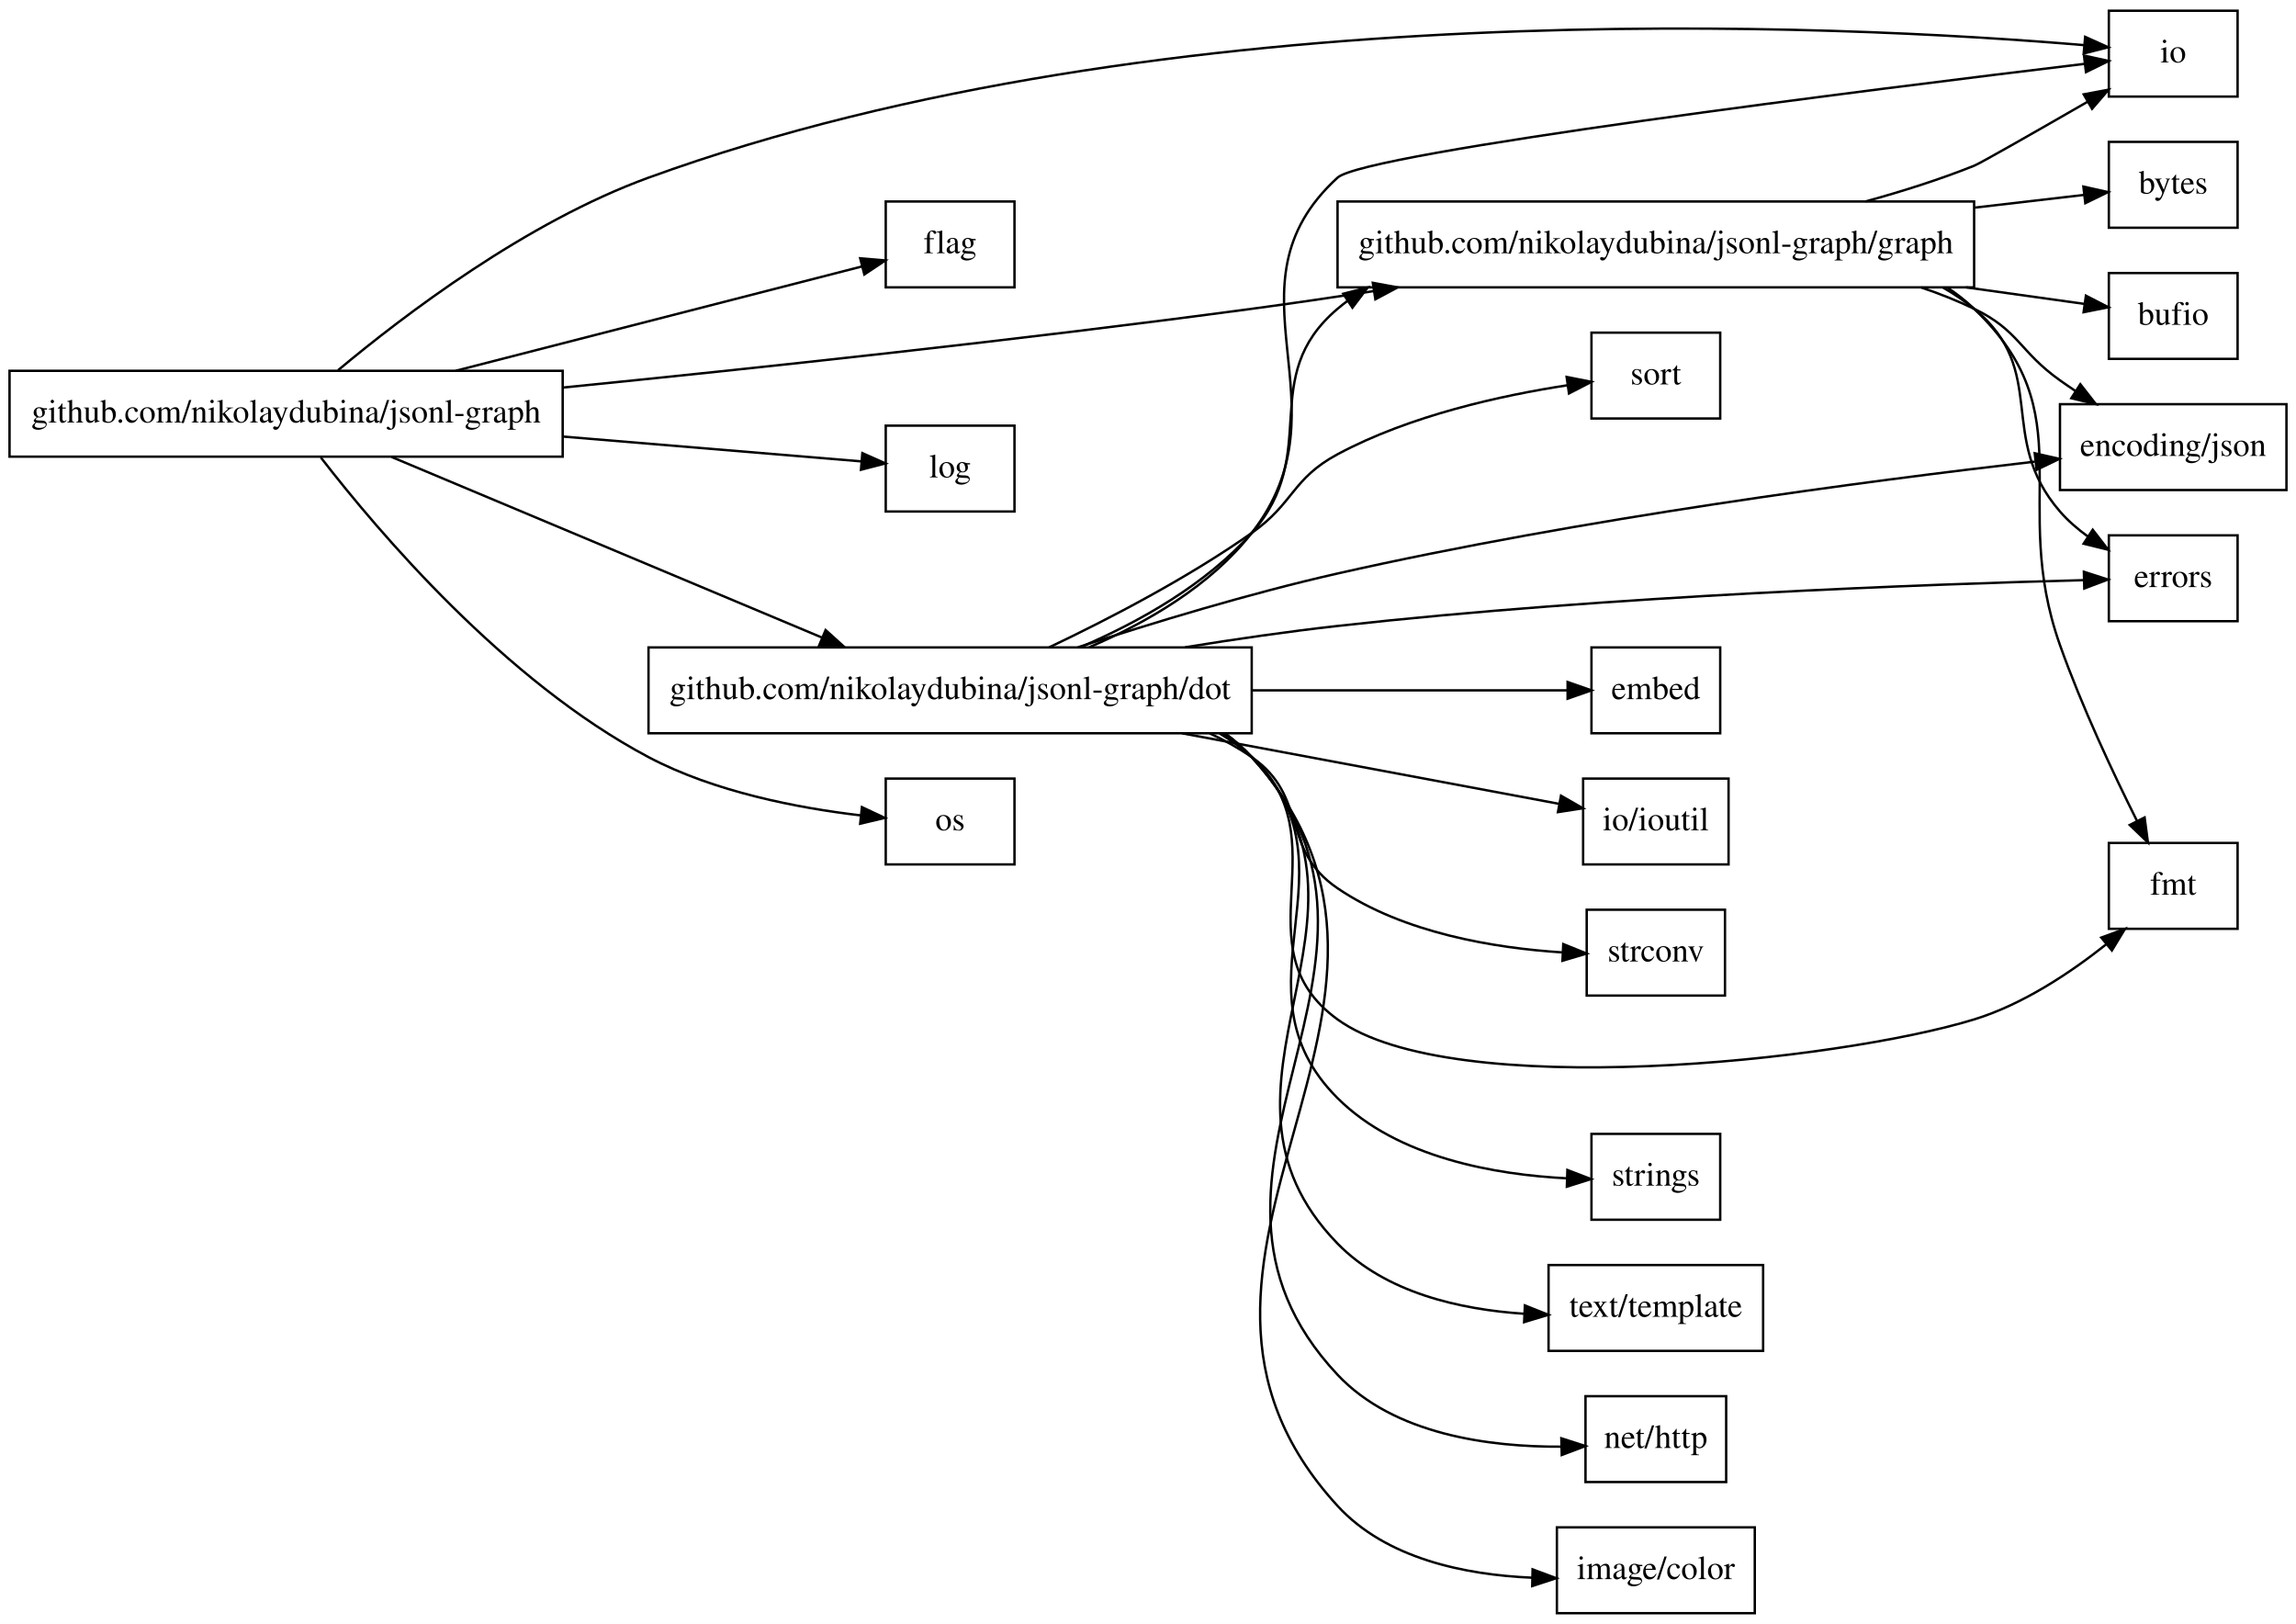
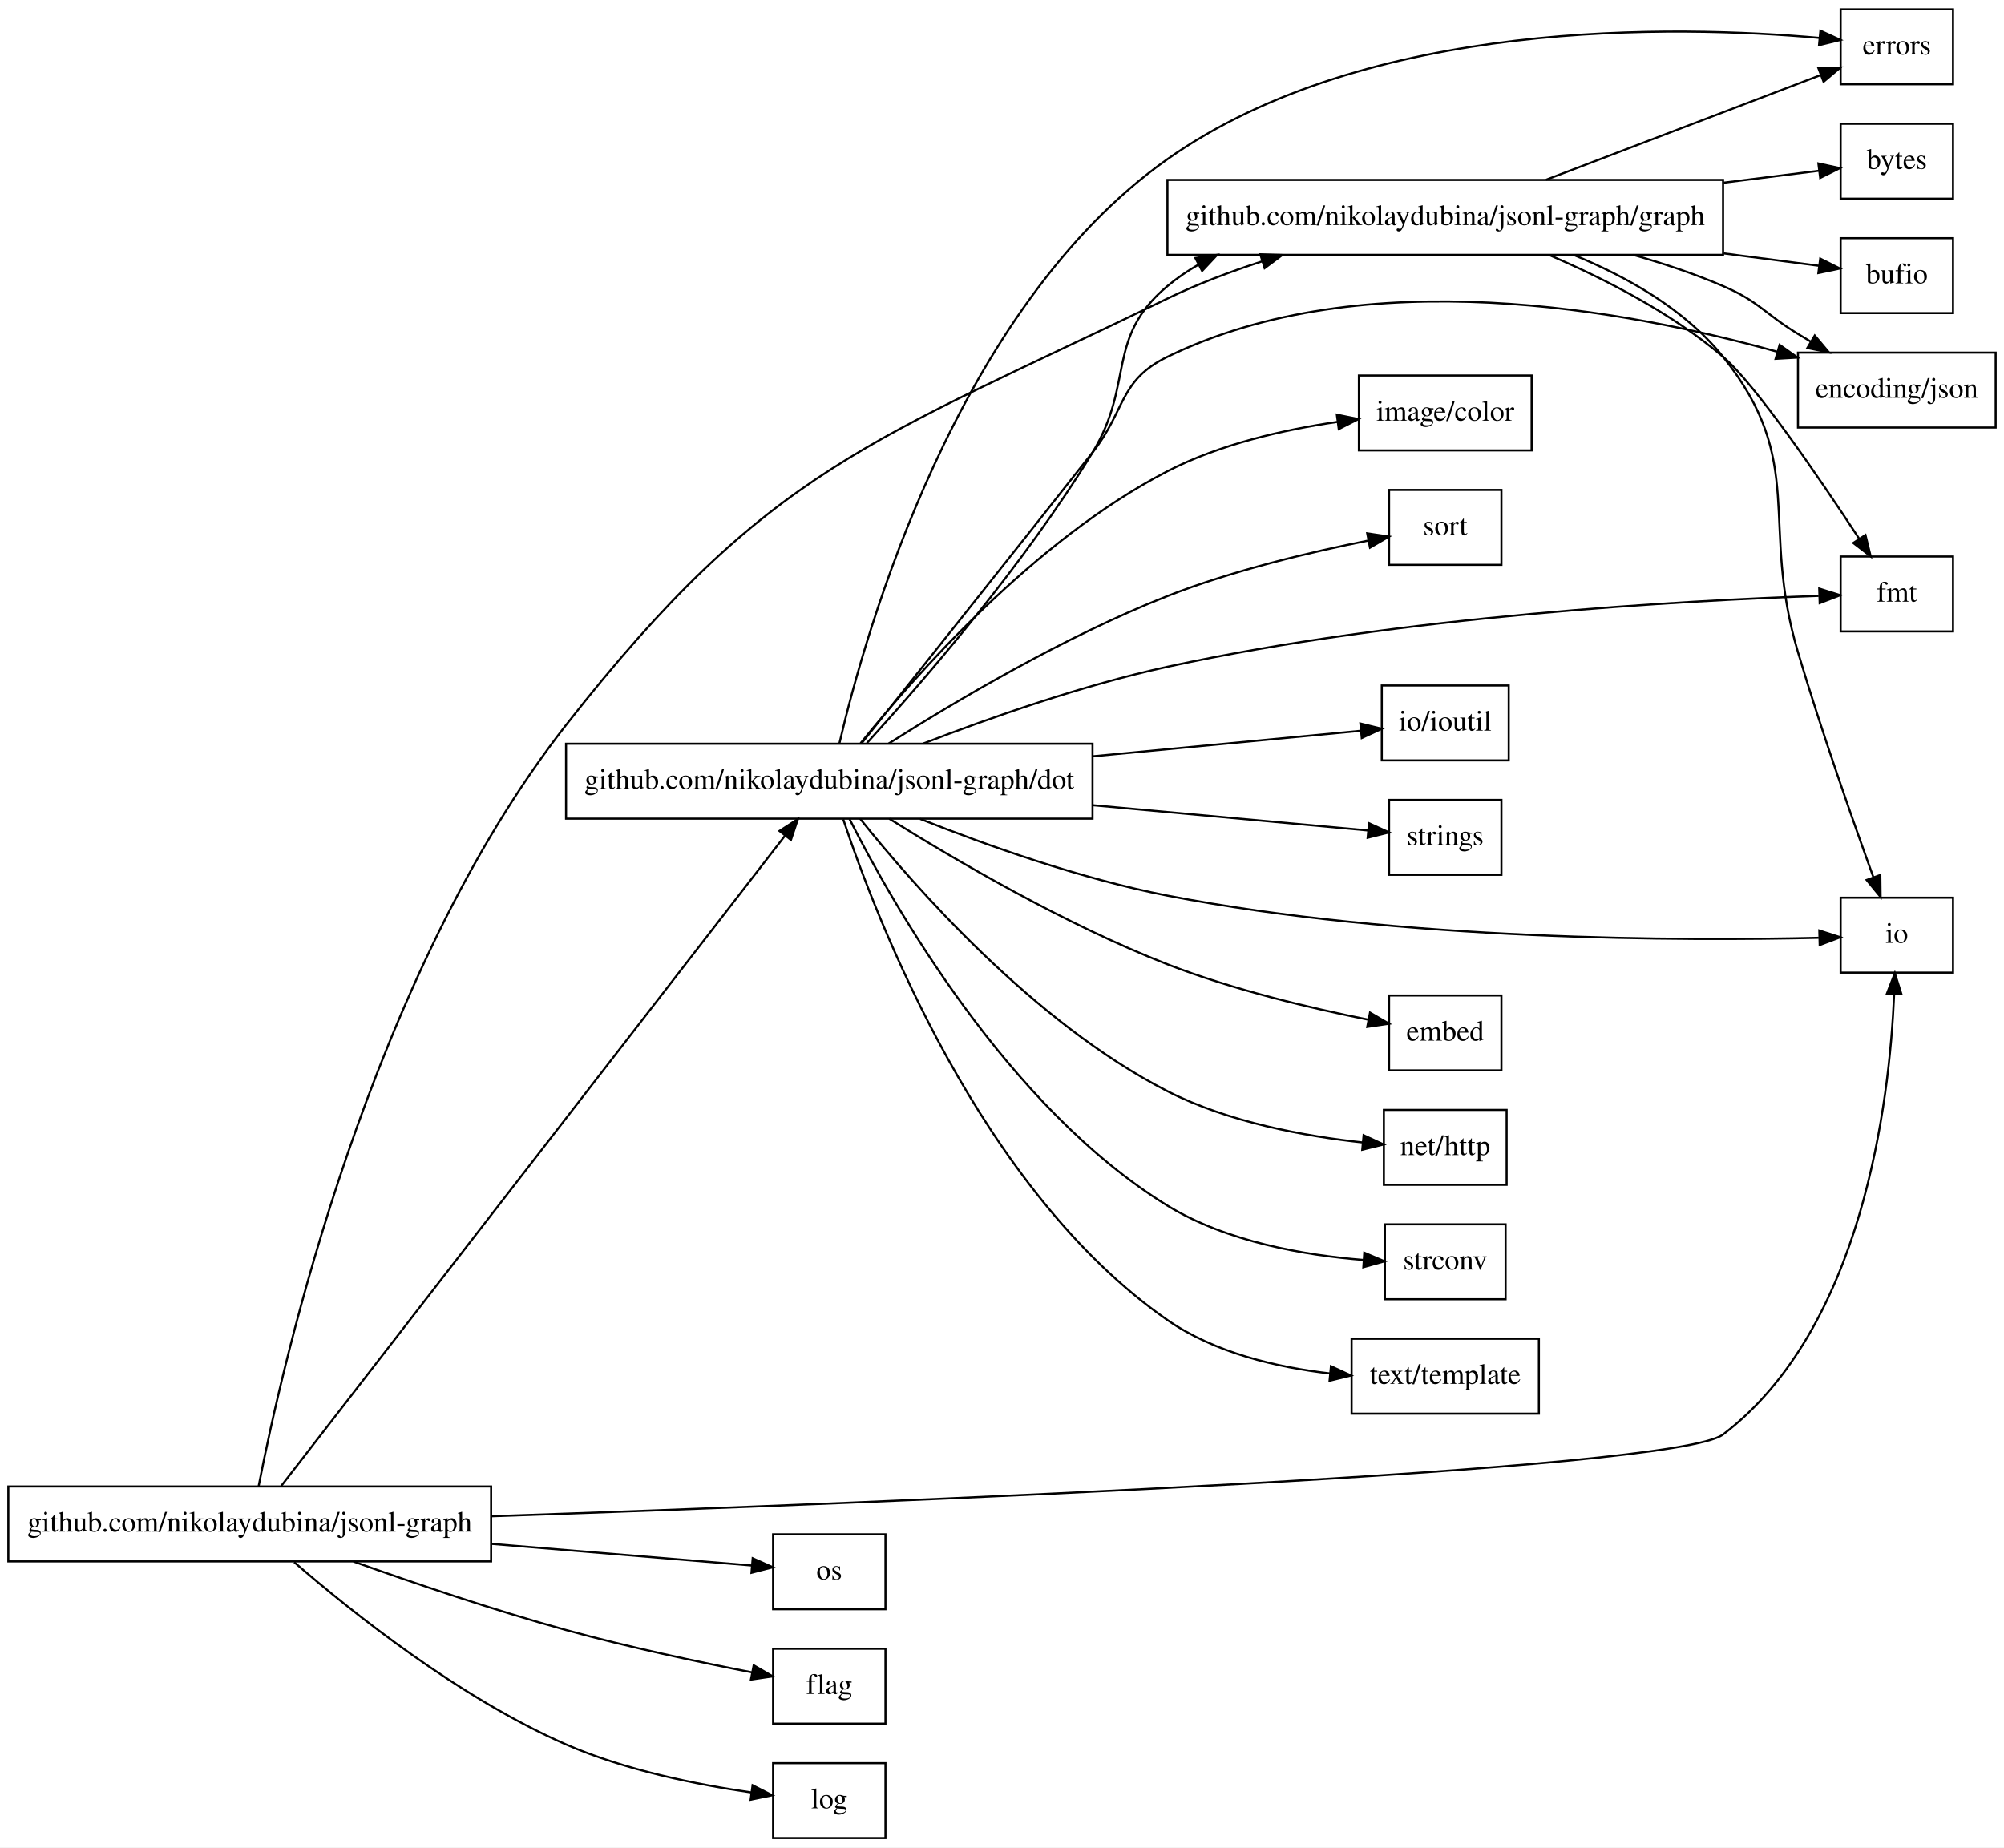
- <svg xmlns="http://www.w3.org/2000/svg" width="963pt" height="681pt" viewBox="0.00 0.00 963.00 681.00">
-   <g id="graph0" class="graph" transform="scale(1 1) rotate(0) translate(4 677)">
-     <polygon fill="white" stroke="transparent" points="-4,4 -4,-677 959,-677 959,4 -4,4" />
+ <svg xmlns="http://www.w3.org/2000/svg" width="963pt" height="888pt" viewBox="0.00 0.00 963.00 888.00">
+   <g id="graph0" class="graph" transform="scale(1 1) rotate(0) translate(4 884)">
+     <polygon fill="white" stroke="transparent" points="-4,4 -4,-884 959,-884 959,4 -4,4" />
    <g id="node1" class="node">
-       <polygon fill="none" stroke="black" points="880.5,-581.5 880.5,-617.5 934.5,-617.5 934.5,-581.5 880.5,-581.5" />
-       <text text-anchor="middle" x="907.5" y="-595.8" font-family="Times,serif" font-size="14.00">bytes</text>
+       <polygon fill="none" stroke="black" points="880.5,-843.5 880.5,-879.5 934.5,-879.5 934.5,-843.5 880.5,-843.5" />
+       <text text-anchor="middle" x="907.5" y="-857.8" font-family="Times,serif" font-size="14.00">errors</text>
    </g>
    <g id="node2" class="node">
-       <polygon fill="none" stroke="black" points="880.5,-287.5 880.5,-323.5 934.5,-323.5 934.5,-287.5 880.5,-287.5" />
-       <text text-anchor="middle" x="907.5" y="-301.8" font-family="Times,serif" font-size="14.00">fmt</text>
-     </g>
-     <g id="node3" class="node">
-       <polygon fill="none" stroke="black" points="880.5,-636.5 880.5,-672.5 934.5,-672.5 934.5,-636.5 880.5,-636.5" />
-       <text text-anchor="middle" x="907.5" y="-650.8" font-family="Times,serif" font-size="14.00">io</text>
-     </g>
-     <g id="node4" class="node">
-       <polygon fill="none" stroke="black" points="663.5,-165.5 663.5,-201.5 717.5,-201.5 717.5,-165.5 663.5,-165.5" />
-       <text text-anchor="middle" x="690.5" y="-179.8" font-family="Times,serif" font-size="14.00">strings</text>
-     </g>
-     <g id="node5" class="node">
-       <polygon fill="none" stroke="black" points="0,-485.5 0,-521.5 232,-521.5 232,-485.5 0,-485.5" />
-       <text text-anchor="middle" x="116" y="-499.8" font-family="Times,serif" font-size="14.00">github.com/nikolaydubina/jsonl-graph</text>
-     </g>
-     <g id="edge10" class="edge">
-       <path fill="none" stroke="black" d="M137.77,-521.73C165.4,-544.82 216.74,-583.86 268,-602.5 485.08,-681.42 770.17,-666.52 870.05,-658.08" />
-       <polygon fill="black" stroke="black" points="870.56,-661.55 880.22,-657.18 869.95,-654.57 870.56,-661.55" />
-     </g>
-     <g id="node6" class="node">
-       <polygon fill="none" stroke="black" points="367.5,-556.5 367.5,-592.5 421.5,-592.5 421.5,-556.5 367.5,-556.5" />
-       <text text-anchor="middle" x="394.5" y="-570.8" font-family="Times,serif" font-size="14.00">flag</text>
-     </g>
-     <g id="edge5" class="edge">
-       <path fill="none" stroke="black" d="M187.13,-521.51C241.49,-535.47 314.58,-554.23 357.61,-565.28" />
-       <polygon fill="black" stroke="black" points="356.79,-568.69 367.35,-567.78 358.53,-561.91 356.79,-568.69" />
-     </g>
-     <g id="node7" class="node">
-       <polygon fill="none" stroke="black" points="557,-556.5 557,-592.5 824,-592.5 824,-556.5 557,-556.5" />
-       <text text-anchor="middle" x="690.5" y="-570.8" font-family="Times,serif" font-size="14.00">github.com/nikolaydubina/jsonl-graph/graph</text>
-     </g>
-     <g id="edge24" class="edge">
-       <path fill="none" stroke="black" d="M232.12,-514.48C313.05,-522.58 423.81,-534.43 521,-547.5 537.57,-549.73 555.02,-552.29 572.16,-554.92" />
-       <polygon fill="black" stroke="black" points="571.79,-558.4 582.2,-556.48 572.86,-551.49 571.79,-558.4" />
-     </g>
-     <g id="node12" class="node">
-       <polygon fill="none" stroke="black" points="367.5,-462.5 367.5,-498.5 421.5,-498.5 421.5,-462.5 367.5,-462.5" />
-       <text text-anchor="middle" x="394.5" y="-476.8" font-family="Times,serif" font-size="14.00">log</text>
-     </g>
-     <g id="edge11" class="edge">
-       <path fill="none" stroke="black" d="M232.26,-493.91C277.12,-490.18 325.31,-486.17 357.2,-483.52" />
-       <polygon fill="black" stroke="black" points="357.69,-486.99 367.37,-482.67 357.11,-480.01 357.69,-486.99" />
-     </g>
-     <g id="node15" class="node">
-       <polygon fill="none" stroke="black" points="268,-369.5 268,-405.5 521,-405.5 521,-369.5 268,-369.5" />
-       <text text-anchor="middle" x="394.5" y="-383.8" font-family="Times,serif" font-size="14.00">github.com/nikolaydubina/jsonl-graph/dot</text>
-     </g>
-     <g id="edge23" class="edge">
-       <path fill="none" stroke="black" d="M160.2,-485.38C208.96,-464.92 288.29,-431.64 340.69,-409.66" />
-       <polygon fill="black" stroke="black" points="342.28,-412.78 350.14,-405.69 339.57,-406.33 342.28,-412.78" />
-     </g>
-     <g id="node19" class="node">
-       <polygon fill="none" stroke="black" points="367.5,-314.5 367.5,-350.5 421.5,-350.5 421.5,-314.5 367.5,-314.5" />
-       <text text-anchor="middle" x="394.5" y="-328.8" font-family="Times,serif" font-size="14.00">os</text>
-     </g>
-     <g id="edge25" class="edge">
-       <path fill="none" stroke="black" d="M130.56,-485.16C154.59,-454.08 207.81,-391.36 268,-359.5 295.7,-344.84 330.84,-338.14 356.88,-335.08" />
-       <polygon fill="black" stroke="black" points="357.51,-338.53 367.09,-334.01 356.78,-331.57 357.51,-338.53" />
-     </g>
-     <g id="edge20" class="edge">
-       <path fill="none" stroke="black" d="M824.3,-589.94C841.02,-591.89 856.88,-593.73 870.13,-595.27" />
-       <polygon fill="black" stroke="black" points="869.82,-598.76 880.15,-596.44 870.63,-591.8 869.82,-598.76" />
-     </g>
-     <g id="edge21" class="edge">
-       <path fill="none" stroke="black" d="M812.74,-556.42C816.74,-553.78 820.51,-550.82 824,-547.5 870.84,-502.9 838.39,-467.46 860,-406.5 869.09,-380.86 882.27,-352.84 892.27,-332.83" />
-       <polygon fill="black" stroke="black" points="895.5,-334.2 896.9,-323.7 889.26,-331.04 895.5,-334.2" />
-     </g>
-     <g id="edge22" class="edge">
-       <path fill="none" stroke="black" d="M778.47,-592.53C793.87,-596.75 809.59,-601.73 824,-607.5 826.63,-608.55 850.19,-622.01 871.47,-634.26" />
-       <polygon fill="black" stroke="black" points="869.96,-637.43 880.38,-639.39 873.46,-631.36 869.96,-637.43" />
-     </g>
-     <g id="node13" class="node">
-       <polygon fill="none" stroke="black" points="860,-471.5 860,-507.5 955,-507.5 955,-471.5 860,-471.5" />
-       <text text-anchor="middle" x="907.5" y="-485.8" font-family="Times,serif" font-size="14.00">encoding/json</text>
-     </g>
-     <g id="edge12" class="edge">
-       <path fill="none" stroke="black" d="M801.72,-556.48C809.41,-553.88 816.91,-550.91 824,-547.5 842.77,-538.48 843.03,-529.57 860,-517.5 862.08,-516.02 864.25,-514.54 866.45,-513.07" />
-       <polygon fill="black" stroke="black" points="868.54,-515.89 875.06,-507.53 864.76,-510 868.54,-515.89" />
-     </g>
-     <g id="node14" class="node">
-       <polygon fill="none" stroke="black" points="880.5,-416.5 880.5,-452.5 934.5,-452.5 934.5,-416.5 880.5,-416.5" />
-       <text text-anchor="middle" x="907.5" y="-430.8" font-family="Times,serif" font-size="14.00">errors</text>
-     </g>
-     <g id="edge9" class="edge">
-       <path fill="none" stroke="black" d="M810.9,-556.44C815.52,-553.81 819.91,-550.84 824,-547.5 855.76,-521.52 833.11,-493.49 860,-462.5 863.39,-458.6 867.46,-455.08 871.76,-451.97" />
-       <polygon fill="black" stroke="black" points="873.74,-454.86 880.21,-446.47 869.92,-448.99 873.74,-454.86" />
-     </g>
-     <g id="node20" class="node">
-       <polygon fill="none" stroke="black" points="880.5,-526.5 880.5,-562.5 934.5,-562.5 934.5,-526.5 880.5,-526.5" />
-       <text text-anchor="middle" x="907.5" y="-540.8" font-family="Times,serif" font-size="14.00">bufio</text>
-     </g>
-     <g id="edge6" class="edge">
-       <path fill="none" stroke="black" d="M820.6,-556.49C838.65,-553.97 855.85,-551.57 870.06,-549.58" />
-       <polygon fill="black" stroke="black" points="870.88,-553 880.3,-548.16 869.91,-546.07 870.88,-553" />
-     </g>
-     <g id="node8" class="node">
-       <polygon fill="none" stroke="black" points="645.5,-110.5 645.5,-146.5 735.5,-146.5 735.5,-110.5 645.5,-110.5" />
-       <text text-anchor="middle" x="690.5" y="-124.8" font-family="Times,serif" font-size="14.00">text/template</text>
-     </g>
-     <g id="node9" class="node">
-       <polygon fill="none" stroke="black" points="661,-55.5 661,-91.5 720,-91.5 720,-55.5 661,-55.5" />
-       <text text-anchor="middle" x="690.5" y="-69.8" font-family="Times,serif" font-size="14.00">net/http</text>
-     </g>
-     <g id="node10" class="node">
-       <polygon fill="none" stroke="black" points="649,-0.5 649,-36.5 732,-36.5 732,-0.5 649,-0.5" />
-       <text text-anchor="middle" x="690.5" y="-14.8" font-family="Times,serif" font-size="14.00">image/color</text>
-     </g>
-     <g id="node11" class="node">
-       <polygon fill="none" stroke="black" points="663.5,-501.5 663.5,-537.5 717.5,-537.5 717.5,-501.5 663.5,-501.5" />
-       <text text-anchor="middle" x="690.5" y="-515.8" font-family="Times,serif" font-size="14.00">sort</text>
-     </g>
-     <g id="edge13" class="edge">
-       <path fill="none" stroke="black" d="M507.55,-369.41C512.35,-366.54 516.87,-363.25 521,-359.5 559.09,-324.93 515.35,-279.69 557,-249.5 605.04,-214.68 767.28,-232.07 824,-249.5 844.38,-255.76 864.25,-268.97 879.38,-280.98" />
-       <polygon fill="black" stroke="black" points="877.33,-283.82 887.28,-287.48 881.78,-278.42 877.33,-283.82" />
-     </g>
-     <g id="edge14" class="edge">
-       <path fill="none" stroke="black" d="M452.9,-405.6C477.21,-415.99 503.83,-431.46 521,-453.5 562.87,-507.24 506.72,-556.53 557,-602.5 568.54,-613.05 783.54,-639.8 870.47,-650.24" />
-       <polygon fill="black" stroke="black" points="870.07,-653.71 880.42,-651.43 870.91,-646.76 870.07,-653.71" />
-     </g>
-     <g id="edge4" class="edge">
-       <path fill="none" stroke="black" d="M508.44,-369.4C512.94,-366.52 517.16,-363.24 521,-359.5 567.97,-313.79 510.6,-262.78 557,-216.5 582.22,-191.34 623.49,-184.35 653.28,-182.86" />
-       <polygon fill="black" stroke="black" points="653.4,-186.36 663.29,-182.55 653.18,-179.36 653.4,-186.36" />
-     </g>
-     <g id="edge1" class="edge">
-       <path fill="none" stroke="black" d="M449.09,-405.56C473.78,-416.19 501.79,-431.87 521,-453.5 550.71,-486.95 522.87,-518.58 557,-547.5 558.35,-548.65 559.74,-549.75 561.17,-550.81" />
-       <polygon fill="black" stroke="black" points="559.38,-553.82 569.64,-556.43 563.24,-547.99 559.38,-553.82" />
-     </g>
-     <g id="edge19" class="edge">
-       <path fill="none" stroke="black" d="M509.32,-369.36C513.53,-366.48 517.45,-363.21 521,-359.5 584.63,-292.96 492.76,-221.45 557,-155.5 577.04,-134.92 608.2,-127.85 635.26,-126.07" />
-       <polygon fill="black" stroke="black" points="635.57,-129.56 645.41,-125.63 635.26,-122.56 635.57,-129.56" />
-     </g>
-     <g id="edge17" class="edge">
-       <path fill="none" stroke="black" d="M509.77,-369.33C513.82,-366.45 517.6,-363.19 521,-359.5 599.77,-274.05 477.45,-185.22 557,-100.5 580.65,-75.32 620.89,-70.16 650.83,-70.33" />
-       <polygon fill="black" stroke="black" points="650.86,-73.84 660.95,-70.59 651.04,-66.84 650.86,-73.84" />
-     </g>
-     <g id="edge16" class="edge">
-       <path fill="none" stroke="black" d="M509.88,-369.43C513.9,-366.53 517.64,-363.23 521,-359.5 614.96,-255.08 462.08,-149.05 557,-45.5 577.35,-23.31 610.56,-16.57 638.64,-15.38" />
-       <polygon fill="black" stroke="black" points="638.8,-18.88 648.72,-15.17 638.65,-11.88 638.8,-18.88" />
-     </g>
-     <g id="edge18" class="edge">
-       <path fill="none" stroke="black" d="M436.03,-405.52C461.39,-417.58 494.22,-434.66 521,-453.5 538.75,-465.99 537.88,-476.23 557,-486.5 587.28,-502.77 625.76,-511.19 653.44,-515.44" />
-       <polygon fill="black" stroke="black" points="653.08,-518.93 663.48,-516.87 654.07,-512 653.08,-518.93" />
-     </g>
-     <g id="edge7" class="edge">
-       <path fill="none" stroke="black" d="M448.09,-405.55C479.41,-415.78 520.13,-428.16 557,-436.5 658.91,-459.56 779.86,-475.39 849.44,-483.41" />
-       <polygon fill="black" stroke="black" points="849.41,-486.93 859.74,-484.58 850.2,-479.97 849.41,-486.93" />
-     </g>
-     <g id="edge8" class="edge">
-       <path fill="none" stroke="black" d="M493.05,-405.56C514.08,-408.96 536.24,-412.18 557,-414.5 670.62,-427.21 805.98,-432.04 869.78,-433.71" />
-       <polygon fill="black" stroke="black" points="870.03,-437.22 880.11,-433.97 870.2,-430.22 870.03,-437.22" />
-     </g>
-     <g id="node16" class="node">
      <polygon fill="none" stroke="black" points="663.5,-369.5 663.5,-405.5 717.5,-405.5 717.5,-369.5 663.5,-369.5" />
      <text text-anchor="middle" x="690.5" y="-383.8" font-family="Times,serif" font-size="14.00">embed</text>
    </g>
-     <g id="edge15" class="edge">
-       <path fill="none" stroke="black" d="M521.04,-387.5C569.06,-387.5 620.2,-387.5 653.38,-387.5" />
-       <polygon fill="black" stroke="black" points="653.49,-391 663.49,-387.5 653.49,-384 653.49,-391" />
+     <g id="node3" class="node">
+       <polygon fill="none" stroke="black" points="661,-314.5 661,-350.5 720,-350.5 720,-314.5 661,-314.5" />
+       <text text-anchor="middle" x="690.5" y="-328.8" font-family="Times,serif" font-size="14.00">net/http</text>
    </g>
-     <g id="node17" class="node">
-       <polygon fill="none" stroke="black" points="660,-314.5 660,-350.5 721,-350.5 721,-314.5 660,-314.5" />
-       <text text-anchor="middle" x="690.5" y="-328.8" font-family="Times,serif" font-size="14.00">io/ioutil</text>
-     </g>
-     <g id="edge2" class="edge">
-       <path fill="none" stroke="black" d="M491.77,-369.49C545.53,-359.43 609.62,-347.44 649.94,-339.9" />
-       <polygon fill="black" stroke="black" points="650.72,-343.32 659.91,-338.04 649.44,-336.43 650.72,-343.32" />
-     </g>
-     <g id="node18" class="node">
+     <g id="node4" class="node">
      <polygon fill="none" stroke="black" points="661.5,-259.5 661.5,-295.5 719.5,-295.5 719.5,-259.5 661.5,-259.5" />
      <text text-anchor="middle" x="690.5" y="-273.8" font-family="Times,serif" font-size="14.00">strconv</text>
    </g>
+     <g id="node5" class="node">
+       <polygon fill="none" stroke="black" points="645.5,-204.5 645.5,-240.5 735.5,-240.5 735.5,-204.5 645.5,-204.5" />
+       <text text-anchor="middle" x="690.5" y="-218.8" font-family="Times,serif" font-size="14.00">text/template</text>
+     </g>
+     <g id="node6" class="node">
+       <polygon fill="none" stroke="black" points="880.5,-788.5 880.5,-824.5 934.5,-824.5 934.5,-788.5 880.5,-788.5" />
+       <text text-anchor="middle" x="907.5" y="-802.8" font-family="Times,serif" font-size="14.00">bytes</text>
+     </g>
+     <g id="node7" class="node">
+       <polygon fill="none" stroke="black" points="557,-761.5 557,-797.5 824,-797.5 824,-761.5 557,-761.5" />
+       <text text-anchor="middle" x="690.5" y="-775.8" font-family="Times,serif" font-size="14.00">github.com/nikolaydubina/jsonl-graph/graph</text>
+     </g>
+     <g id="edge12" class="edge">
+       <path fill="none" stroke="black" d="M738.95,-797.6C778.74,-812.77 834.69,-834.11 870.77,-847.87" />
+       <polygon fill="black" stroke="black" points="869.8,-851.25 880.39,-851.54 872.3,-844.71 869.8,-851.25" />
+     </g>
+     <g id="edge11" class="edge">
+       <path fill="none" stroke="black" d="M824.3,-796.18C841.02,-798.28 856.88,-800.27 870.13,-801.93" />
+       <polygon fill="black" stroke="black" points="869.8,-805.42 880.15,-803.19 870.67,-798.47 869.8,-805.42" />
+     </g>
+     <g id="node8" class="node">
+       <polygon fill="none" stroke="black" points="880.5,-733.5 880.5,-769.5 934.5,-769.5 934.5,-733.5 880.5,-733.5" />
+       <text text-anchor="middle" x="907.5" y="-747.8" font-family="Times,serif" font-size="14.00">bufio</text>
+     </g>
+     <g id="edge16" class="edge">
+       <path fill="none" stroke="black" d="M824.3,-762.21C841.02,-760.03 856.88,-757.96 870.13,-756.24" />
+       <polygon fill="black" stroke="black" points="870.69,-759.69 880.15,-754.93 869.79,-752.75 870.69,-759.69" />
+     </g>
+     <g id="node9" class="node">
+       <polygon fill="none" stroke="black" points="860,-678.5 860,-714.5 955,-714.5 955,-678.5 860,-678.5" />
+       <text text-anchor="middle" x="907.5" y="-692.8" font-family="Times,serif" font-size="14.00">encoding/json</text>
+     </g>
+     <g id="edge17" class="edge">
+       <path fill="none" stroke="black" d="M780.84,-761.48C795.53,-757.32 810.39,-752.36 824,-746.5 841.44,-739 843.79,-733.38 860,-723.5 861.94,-722.32 863.94,-721.11 865.96,-719.9" />
+       <polygon fill="black" stroke="black" points="868.06,-722.73 874.88,-714.62 864.49,-716.71 868.06,-722.73" />
+     </g>
+     <g id="node10" class="node">
+       <polygon fill="none" stroke="black" points="880.5,-416.5 880.5,-452.5 934.5,-452.5 934.5,-416.5 880.5,-416.5" />
+       <text text-anchor="middle" x="907.5" y="-430.8" font-family="Times,serif" font-size="14.00">io</text>
+     </g>
+     <g id="edge24" class="edge">
+       <path fill="none" stroke="black" d="M752.29,-761.42C777.84,-750.95 805.79,-735.23 824,-712.5 864.71,-661.69 841.45,-632.91 860,-570.5 871.22,-532.75 886.28,-489.85 896.18,-462.5" />
+       <polygon fill="black" stroke="black" points="899.57,-463.42 899.7,-452.83 892.99,-461.02 899.57,-463.42" />
+     </g>
+     <g id="node16" class="node">
+       <polygon fill="none" stroke="black" points="880.5,-580.5 880.5,-616.5 934.5,-616.5 934.5,-580.5 880.5,-580.5" />
+       <text text-anchor="middle" x="907.5" y="-594.8" font-family="Times,serif" font-size="14.00">fmt</text>
+     </g>
+     <g id="edge4" class="edge">
+       <path fill="none" stroke="black" d="M740.5,-761.39C767.06,-750.01 799.39,-733.5 824,-712.5 839.58,-699.21 870.14,-654.43 889.37,-625.11" />
+       <polygon fill="black" stroke="black" points="892.42,-626.85 894.95,-616.56 886.56,-623.02 892.42,-626.85" />
+     </g>
+     <g id="node11" class="node">
+       <polygon fill="none" stroke="black" points="268,-490.5 268,-526.5 521,-526.5 521,-490.5 268,-490.5" />
+       <text text-anchor="middle" x="394.5" y="-504.8" font-family="Times,serif" font-size="14.00">github.com/nikolaydubina/jsonl-graph/dot</text>
+     </g>
+     <g id="edge25" class="edge">
+       <path fill="none" stroke="black" d="M399.37,-526.69C411.73,-579.89 455.52,-735.91 557,-807.5 653.43,-875.53 802.09,-871.85 870.18,-865.78" />
+       <polygon fill="black" stroke="black" points="870.78,-869.24 880.4,-864.8 870.11,-862.28 870.78,-869.24" />
+     </g>
+     <g id="edge5" class="edge">
+       <path fill="none" stroke="black" d="M423.32,-490.47C454.69,-470.84 507.76,-439.68 557,-420.5 588.73,-408.14 626.57,-399.26 653.67,-393.85" />
+       <polygon fill="black" stroke="black" points="654.35,-397.28 663.5,-391.94 653.02,-390.41 654.35,-397.28" />
+     </g>
+     <g id="edge20" class="edge">
+       <path fill="none" stroke="black" d="M409.3,-490.48C434.77,-458.6 492.48,-392.53 557,-359.5 586.37,-344.47 623.43,-337.8 650.88,-334.85" />
+       <polygon fill="black" stroke="black" points="651.27,-338.33 660.89,-333.89 650.61,-331.36 651.27,-338.33" />
+     </g>
    <g id="edge3" class="edge">
-       <path fill="none" stroke="black" d="M503.36,-369.47C509.55,-366.61 515.49,-363.31 521,-359.5 545.02,-342.87 532.82,-320.9 557,-304.5 584.82,-285.62 622.98,-279.42 651.2,-277.61" />
-       <polygon fill="black" stroke="black" points="651.67,-281.09 661.49,-277.12 651.33,-274.1 651.67,-281.09" />
+       <path fill="none" stroke="black" d="M404.25,-490.28C424.75,-449.71 480.03,-351.81 557,-304.5 585.46,-287.01 623.23,-280.62 651.16,-278.39" />
+       <polygon fill="black" stroke="black" points="651.59,-281.87 661.34,-277.73 651.14,-274.89 651.59,-281.87" />
+     </g>
+     <g id="edge14" class="edge">
+       <path fill="none" stroke="black" d="M401.2,-490.2C417.16,-442.17 467.13,-311.93 557,-249.5 579.72,-233.72 609.61,-226.74 635.24,-223.81" />
+       <polygon fill="black" stroke="black" points="635.58,-227.3 645.2,-222.85 634.91,-220.33 635.58,-227.3" />
+     </g>
+     <g id="edge19" class="edge">
+       <path fill="none" stroke="black" d="M412.58,-526.82C438.4,-555.16 487.84,-612.05 521,-666.5 541.28,-699.8 527.08,-721.5 557,-746.5 561.6,-750.35 566.59,-753.75 571.84,-756.77" />
+       <polygon fill="black" stroke="black" points="570.42,-759.98 580.91,-761.5 573.66,-753.77 570.42,-759.98" />
+     </g>
+     <g id="edge1" class="edge">
+       <path fill="none" stroke="black" d="M410.23,-526.95C433.72,-556.41 481.09,-615.88 521,-666.5 537.07,-686.89 533.66,-701.13 557,-712.5 651.52,-758.55 778.02,-735.01 850.03,-714.93" />
+       <polygon fill="black" stroke="black" points="851.17,-718.25 859.82,-712.13 849.24,-711.52 851.17,-718.25" />
+     </g>
+     <g id="edge2" class="edge">
+       <path fill="none" stroke="black" d="M438.15,-490.38C470.22,-477.66 515.56,-461.52 557,-453.5 669.51,-431.71 805.92,-431.72 869.97,-433.23" />
+       <polygon fill="black" stroke="black" points="870.25,-436.74 880.33,-433.5 870.43,-429.74 870.25,-436.74" />
+     </g>
+     <g id="node12" class="node">
+       <polygon fill="none" stroke="black" points="649,-667.5 649,-703.5 732,-703.5 732,-667.5 649,-667.5" />
+       <text text-anchor="middle" x="690.5" y="-681.8" font-family="Times,serif" font-size="14.00">image/color</text>
+     </g>
+     <g id="edge6" class="edge">
+       <path fill="none" stroke="black" d="M409.53,-526.72C435.14,-558.62 492.77,-624.33 557,-657.5 582.15,-670.49 612.96,-677.46 638.53,-681.19" />
+       <polygon fill="black" stroke="black" points="638.4,-684.7 648.78,-682.56 639.33,-677.76 638.4,-684.7" />
+     </g>
+     <g id="node13" class="node">
+       <polygon fill="none" stroke="black" points="663.5,-612.5 663.5,-648.5 717.5,-648.5 717.5,-612.5 663.5,-612.5" />
+       <text text-anchor="middle" x="690.5" y="-626.8" font-family="Times,serif" font-size="14.00">sort</text>
+     </g>
+     <g id="edge7" class="edge">
+       <path fill="none" stroke="black" d="M423,-526.57C454.31,-546.43 507.53,-578.09 557,-597.5 588.7,-609.94 626.54,-618.81 653.66,-624.2" />
+       <polygon fill="black" stroke="black" points="653,-627.64 663.49,-626.09 654.33,-620.76 653,-627.64" />
+     </g>
+     <g id="edge18" class="edge">
+       <path fill="none" stroke="black" d="M439.63,-526.59C471.66,-538.96 516.33,-554.66 557,-563.5 669.38,-587.93 805.86,-595.36 869.94,-597.58" />
+       <polygon fill="black" stroke="black" points="870.21,-601.09 880.31,-597.91 870.43,-594.09 870.21,-601.09" />
+     </g>
+     <g id="node17" class="node">
+       <polygon fill="none" stroke="black" points="660,-518.5 660,-554.5 721,-554.5 721,-518.5 660,-518.5" />
+       <text text-anchor="middle" x="690.5" y="-532.8" font-family="Times,serif" font-size="14.00">io/ioutil</text>
+     </g>
+     <g id="edge13" class="edge">
+       <path fill="none" stroke="black" d="M521.04,-520.46C567.37,-524.87 616.61,-529.56 649.81,-532.72" />
+       <polygon fill="black" stroke="black" points="649.71,-536.23 660,-533.69 650.38,-529.26 649.71,-536.23" />
+     </g>
+     <g id="node18" class="node">
+       <polygon fill="none" stroke="black" points="663.5,-463.5 663.5,-499.5 717.5,-499.5 717.5,-463.5 663.5,-463.5" />
+       <text text-anchor="middle" x="690.5" y="-477.8" font-family="Times,serif" font-size="14.00">strings</text>
+     </g>
+     <g id="edge8" class="edge">
+       <path fill="none" stroke="black" d="M521.04,-496.97C569.06,-492.56 620.2,-487.86 653.38,-484.82" />
+       <polygon fill="black" stroke="black" points="653.85,-488.29 663.49,-483.89 653.21,-481.32 653.85,-488.29" />
+     </g>
+     <g id="node14" class="node">
+       <polygon fill="none" stroke="black" points="0,-133.5 0,-169.5 232,-169.5 232,-133.5 0,-133.5" />
+       <text text-anchor="middle" x="116" y="-147.8" font-family="Times,serif" font-size="14.00">github.com/nikolaydubina/jsonl-graph</text>
+     </g>
+     <g id="edge9" class="edge">
+       <path fill="none" stroke="black" d="M120.31,-169.78C131.67,-228.43 173.72,-415.08 268,-535.5 365.08,-659.5 415.31,-671.77 557,-740.5 571.29,-747.43 587.06,-753.39 602.59,-758.41" />
+       <polygon fill="black" stroke="black" points="601.62,-761.77 612.21,-761.42 603.7,-755.09 601.62,-761.77" />
+     </g>
+     <g id="edge22" class="edge">
+       <path fill="none" stroke="black" d="M232.18,-155.18C426.54,-161.86 800.88,-176.91 824,-194.5 891.12,-245.55 903.99,-354.41 906.21,-406.11" />
+       <polygon fill="black" stroke="black" points="902.72,-406.35 906.54,-416.23 909.72,-406.12 902.72,-406.35" />
+     </g>
+     <g id="edge21" class="edge">
+       <path fill="none" stroke="black" d="M131.09,-169.69C176.58,-228.42 319.63,-413.13 373.08,-482.14" />
+       <polygon fill="black" stroke="black" points="370.55,-484.58 379.44,-490.34 376.08,-480.29 370.55,-484.58" />
+     </g>
+     <g id="node15" class="node">
+       <polygon fill="none" stroke="black" points="367.5,-110.5 367.5,-146.5 421.5,-146.5 421.5,-110.5 367.5,-110.5" />
+       <text text-anchor="middle" x="394.5" y="-124.8" font-family="Times,serif" font-size="14.00">os</text>
+     </g>
+     <g id="edge23" class="edge">
+       <path fill="none" stroke="black" d="M232.26,-141.91C277.12,-138.18 325.31,-134.17 357.2,-131.52" />
+       <polygon fill="black" stroke="black" points="357.69,-134.99 367.37,-130.67 357.11,-128.01 357.69,-134.99" />
+     </g>
+     <g id="node19" class="node">
+       <polygon fill="none" stroke="black" points="367.5,-55.5 367.5,-91.5 421.5,-91.5 421.5,-55.5 367.5,-55.5" />
+       <text text-anchor="middle" x="394.5" y="-69.8" font-family="Times,serif" font-size="14.00">flag</text>
+     </g>
+     <g id="edge15" class="edge">
+       <path fill="none" stroke="black" d="M165.87,-133.42C195.22,-122.96 233.45,-110.02 268,-100.5 297.84,-92.28 332.23,-85.03 357.46,-80.12" />
+       <polygon fill="black" stroke="black" points="358.17,-83.55 367.33,-78.23 356.85,-76.68 358.17,-83.55" />
+     </g>
+     <g id="node20" class="node">
+       <polygon fill="none" stroke="black" points="367.5,-0.5 367.5,-36.5 421.5,-36.5 421.5,-0.5 367.5,-0.5" />
+       <text text-anchor="middle" x="394.5" y="-14.8" font-family="Times,serif" font-size="14.00">log</text>
+     </g>
+     <g id="edge10" class="edge">
+       <path fill="none" stroke="black" d="M137.36,-133.12C164.94,-109.24 216.64,-67.94 268,-45.5 296.54,-33.03 331.32,-26.13 357.02,-22.43" />
+       <polygon fill="black" stroke="black" points="357.64,-25.88 367.09,-21.08 356.71,-18.94 357.64,-25.88" />
    </g>
  </g>
</svg>
